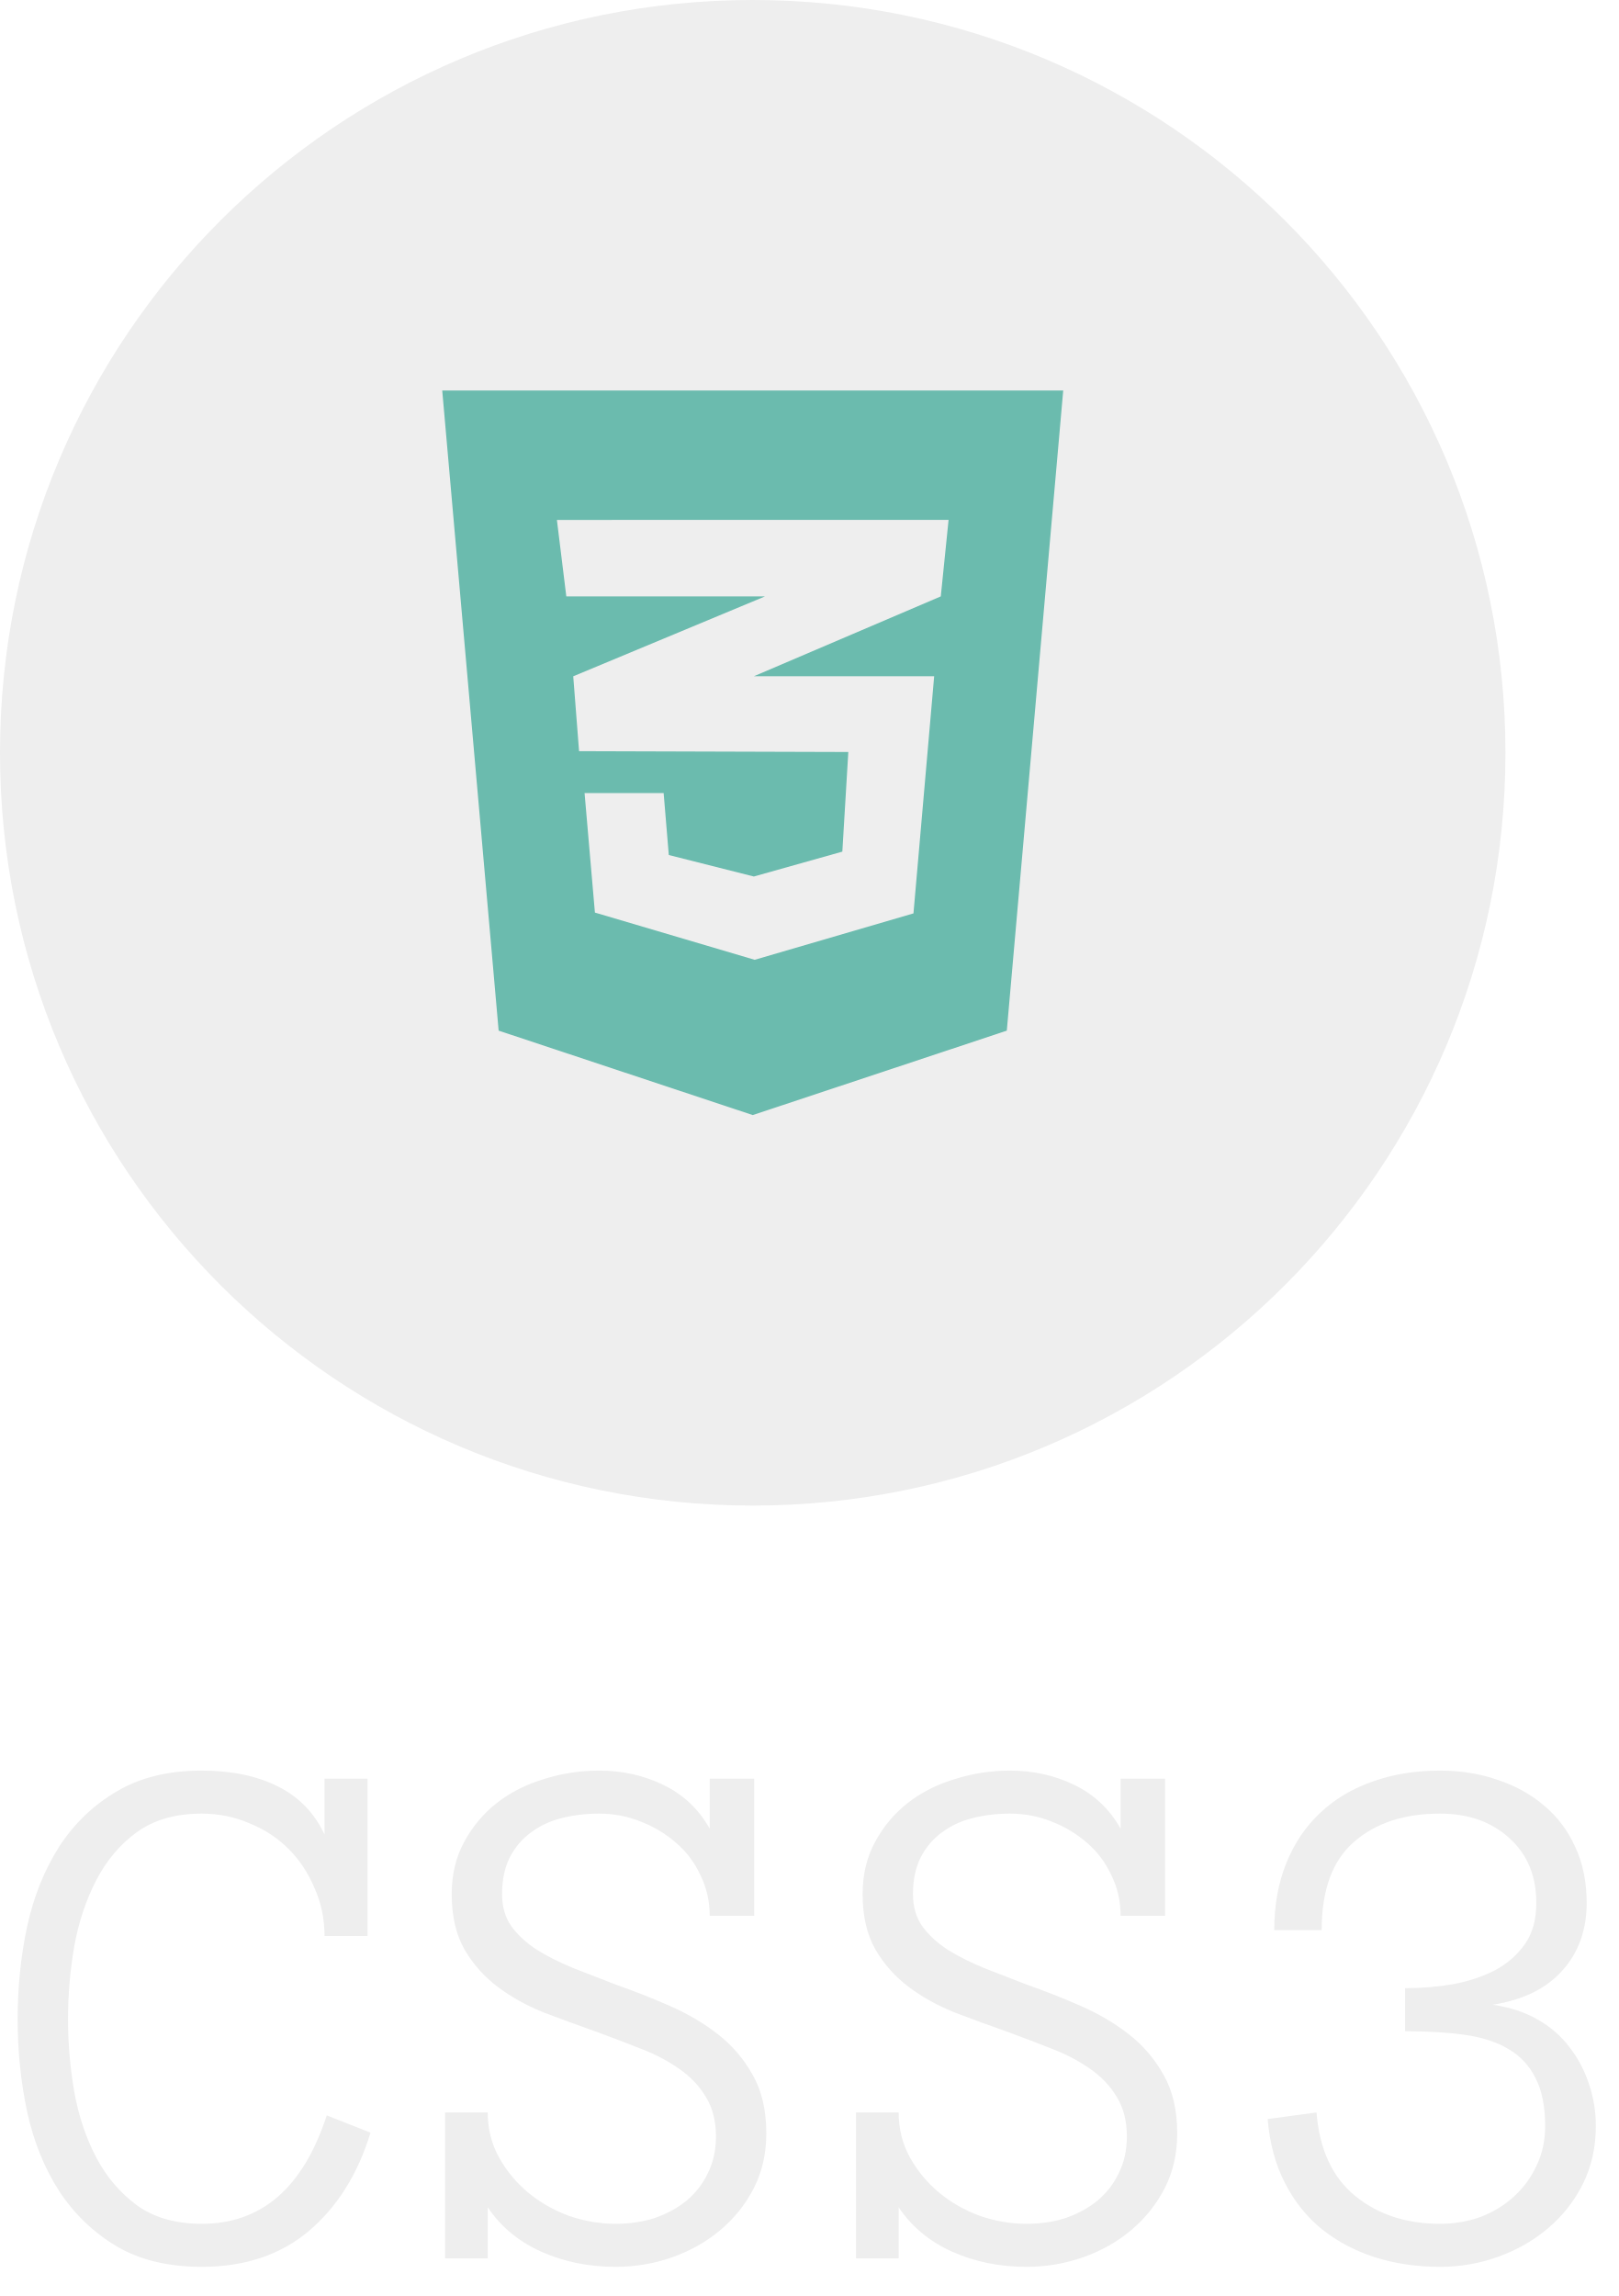
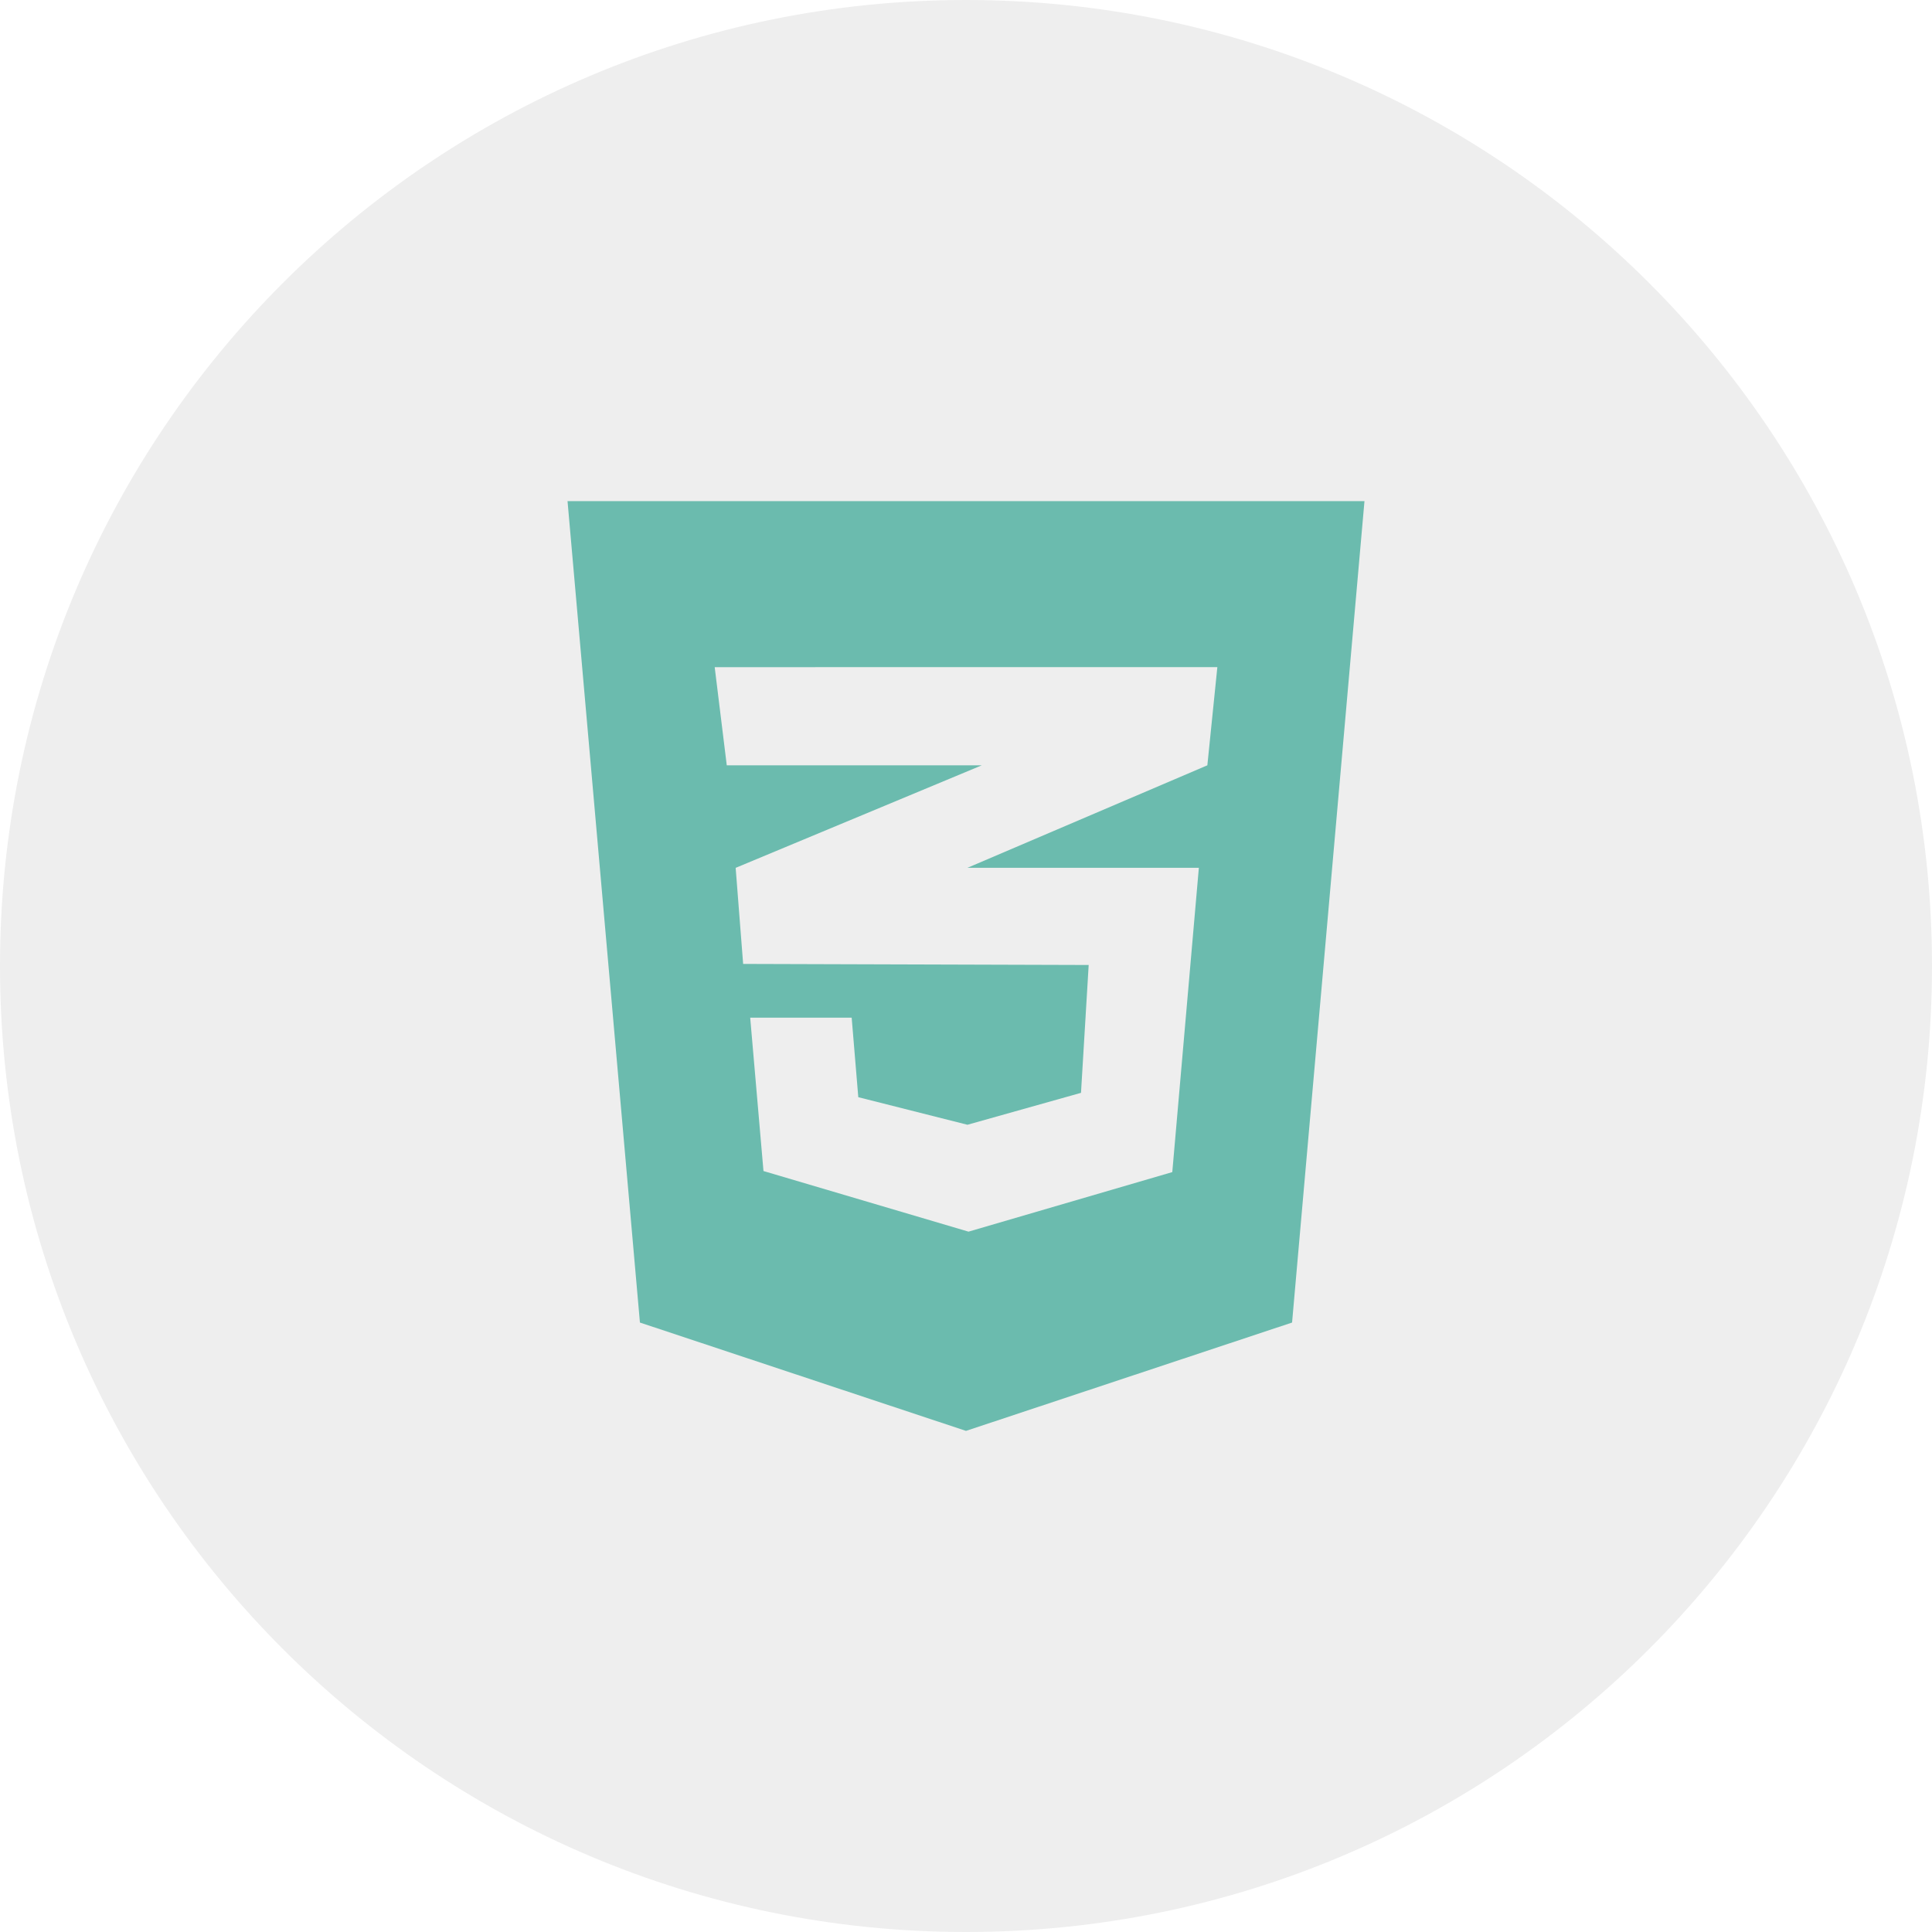
- <svg xmlns="http://www.w3.org/2000/svg" width="43" height="61" viewBox="0 0 43 61" fill="none">
+ <svg xmlns="http://www.w3.org/2000/svg" width="40" height="40" viewBox="0 0 40 40" fill="none">
  <circle cx="20" cy="20" r="20" fill="#EEEEEE" />
-   <path d="M9.844 56.66C9.512 57.754 8.968 58.623 8.213 59.268C7.458 59.906 6.507 60.225 5.361 60.225C4.469 60.225 3.714 60.042 3.096 59.678C2.477 59.307 1.969 58.818 1.572 58.213C1.182 57.607 0.898 56.908 0.723 56.113C0.553 55.319 0.469 54.495 0.469 53.643C0.469 52.79 0.553 51.966 0.723 51.172C0.898 50.378 1.182 49.675 1.572 49.062C1.969 48.45 2.477 47.962 3.096 47.598C3.714 47.227 4.469 47.041 5.361 47.041C6.149 47.041 6.823 47.181 7.383 47.461C7.943 47.741 8.356 48.167 8.623 48.74V47.256H9.766V51.435H8.623C8.623 50.986 8.535 50.563 8.359 50.166C8.19 49.762 7.959 49.414 7.666 49.121C7.373 48.828 7.025 48.6 6.621 48.438C6.224 48.268 5.804 48.184 5.361 48.184C4.671 48.184 4.098 48.346 3.643 48.672C3.193 48.997 2.832 49.424 2.559 49.951C2.285 50.478 2.09 51.065 1.973 51.709C1.862 52.353 1.807 52.998 1.807 53.643C1.807 54.281 1.862 54.925 1.973 55.576C2.09 56.221 2.285 56.803 2.559 57.324C2.832 57.839 3.193 58.262 3.643 58.594C4.098 58.919 4.671 59.082 5.361 59.082C6.95 59.082 8.057 58.122 8.682 56.201L9.844 56.66ZM20.361 56.68C20.361 57.214 20.251 57.699 20.029 58.135C19.808 58.565 19.512 58.935 19.141 59.248C18.77 59.56 18.343 59.801 17.861 59.971C17.38 60.14 16.878 60.225 16.357 60.225C15.641 60.225 14.984 60.091 14.385 59.824C13.786 59.557 13.31 59.163 12.959 58.643V60H11.826V56.123H12.959C12.959 56.559 13.06 56.96 13.262 57.324C13.463 57.682 13.721 57.992 14.033 58.252C14.346 58.512 14.704 58.717 15.107 58.867C15.518 59.01 15.934 59.082 16.357 59.082C16.735 59.082 17.083 59.03 17.402 58.926C17.721 58.815 18.001 58.662 18.242 58.467C18.483 58.265 18.672 58.021 18.809 57.734C18.952 57.448 19.023 57.122 19.023 56.758C19.023 56.348 18.932 55.996 18.75 55.703C18.574 55.41 18.333 55.16 18.027 54.951C17.728 54.743 17.389 54.567 17.012 54.424C16.634 54.274 16.25 54.128 15.859 53.984C15.397 53.822 14.935 53.652 14.473 53.477C14.01 53.294 13.597 53.066 13.232 52.793C12.868 52.52 12.572 52.188 12.344 51.797C12.116 51.4 12.002 50.908 12.002 50.322C12.002 49.801 12.113 49.339 12.334 48.935C12.555 48.525 12.845 48.18 13.203 47.9C13.561 47.62 13.978 47.409 14.453 47.266C14.928 47.116 15.417 47.041 15.918 47.041C16.537 47.041 17.106 47.168 17.627 47.422C18.154 47.676 18.564 48.063 18.857 48.584V47.256H20.039V50.898H18.857C18.857 50.514 18.776 50.156 18.613 49.824C18.457 49.486 18.242 49.199 17.969 48.965C17.695 48.724 17.383 48.535 17.031 48.398C16.68 48.255 16.309 48.184 15.918 48.184C15.573 48.184 15.244 48.223 14.932 48.301C14.619 48.379 14.346 48.506 14.111 48.682C13.877 48.851 13.688 49.072 13.545 49.346C13.408 49.619 13.34 49.945 13.34 50.322C13.34 50.654 13.421 50.938 13.584 51.172C13.753 51.406 13.978 51.615 14.258 51.797C14.538 51.973 14.86 52.135 15.225 52.285C15.596 52.428 15.973 52.575 16.357 52.725C16.839 52.894 17.318 53.083 17.793 53.291C18.268 53.499 18.695 53.75 19.072 54.043C19.45 54.336 19.759 54.697 20 55.127C20.241 55.55 20.361 56.068 20.361 56.68ZM31.279 56.68C31.279 57.214 31.169 57.699 30.947 58.135C30.726 58.565 30.43 58.935 30.059 59.248C29.688 59.56 29.261 59.801 28.779 59.971C28.297 60.14 27.796 60.225 27.275 60.225C26.559 60.225 25.902 60.091 25.303 59.824C24.704 59.557 24.229 59.163 23.877 58.643V60H22.744V56.123H23.877C23.877 56.559 23.978 56.96 24.18 57.324C24.381 57.682 24.639 57.992 24.951 58.252C25.264 58.512 25.622 58.717 26.025 58.867C26.436 59.01 26.852 59.082 27.275 59.082C27.653 59.082 28.001 59.03 28.32 58.926C28.639 58.815 28.919 58.662 29.16 58.467C29.401 58.265 29.59 58.021 29.727 57.734C29.87 57.448 29.941 57.122 29.941 56.758C29.941 56.348 29.85 55.996 29.668 55.703C29.492 55.41 29.251 55.16 28.945 54.951C28.646 54.743 28.307 54.567 27.93 54.424C27.552 54.274 27.168 54.128 26.777 53.984C26.315 53.822 25.853 53.652 25.391 53.477C24.928 53.294 24.515 53.066 24.15 52.793C23.786 52.52 23.49 52.188 23.262 51.797C23.034 51.4 22.92 50.908 22.92 50.322C22.92 49.801 23.031 49.339 23.252 48.935C23.473 48.525 23.763 48.18 24.121 47.9C24.479 47.62 24.896 47.409 25.371 47.266C25.846 47.116 26.335 47.041 26.836 47.041C27.454 47.041 28.024 47.168 28.545 47.422C29.072 47.676 29.482 48.063 29.775 48.584V47.256H30.957V50.898H29.775C29.775 50.514 29.694 50.156 29.531 49.824C29.375 49.486 29.16 49.199 28.887 48.965C28.613 48.724 28.301 48.535 27.949 48.398C27.598 48.255 27.227 48.184 26.836 48.184C26.491 48.184 26.162 48.223 25.85 48.301C25.537 48.379 25.264 48.506 25.029 48.682C24.795 48.851 24.606 49.072 24.463 49.346C24.326 49.619 24.258 49.945 24.258 50.322C24.258 50.654 24.339 50.938 24.502 51.172C24.671 51.406 24.896 51.615 25.176 51.797C25.456 51.973 25.778 52.135 26.143 52.285C26.514 52.428 26.891 52.575 27.275 52.725C27.757 52.894 28.236 53.083 28.711 53.291C29.186 53.499 29.613 53.75 29.99 54.043C30.368 54.336 30.677 54.697 30.918 55.127C31.159 55.55 31.279 56.068 31.279 56.68ZM42.402 56.484C42.402 57.044 42.288 57.555 42.06 58.018C41.833 58.473 41.527 58.864 41.143 59.19C40.765 59.515 40.325 59.769 39.824 59.951C39.329 60.133 38.809 60.225 38.262 60.225C37.643 60.225 37.067 60.14 36.533 59.971C36.006 59.801 35.537 59.554 35.127 59.228C34.723 58.903 34.395 58.493 34.141 57.998C33.887 57.503 33.734 56.937 33.682 56.299L34.98 56.123C35.059 57.106 35.4 57.845 36.006 58.34C36.611 58.835 37.363 59.082 38.262 59.082C38.646 59.082 39.007 59.02 39.346 58.897C39.684 58.766 39.98 58.584 40.234 58.35C40.488 58.115 40.687 57.842 40.83 57.529C40.98 57.217 41.055 56.868 41.055 56.484C41.055 55.964 40.97 55.54 40.801 55.215C40.638 54.883 40.4 54.626 40.088 54.443C39.775 54.255 39.388 54.128 38.926 54.062C38.47 53.997 37.94 53.965 37.334 53.965V52.822C37.777 52.822 38.203 52.786 38.613 52.715C39.03 52.637 39.401 52.513 39.727 52.344C40.052 52.168 40.316 51.937 40.518 51.65C40.719 51.364 40.82 50.999 40.82 50.557C40.82 49.84 40.583 49.268 40.107 48.838C39.632 48.402 39.017 48.184 38.262 48.184C37.311 48.184 36.55 48.434 35.977 48.935C35.404 49.43 35.117 50.212 35.117 51.279H33.857C33.857 50.615 33.965 50.02 34.18 49.492C34.395 48.965 34.694 48.522 35.078 48.164C35.462 47.8 35.925 47.523 36.465 47.334C37.005 47.139 37.604 47.041 38.262 47.041C38.809 47.041 39.316 47.122 39.785 47.285C40.26 47.441 40.674 47.669 41.025 47.969C41.383 48.268 41.66 48.636 41.855 49.072C42.057 49.502 42.158 49.997 42.158 50.557C42.158 51.279 41.94 51.882 41.504 52.363C41.074 52.839 40.459 53.138 39.658 53.262C40.114 53.327 40.511 53.457 40.85 53.652C41.188 53.841 41.471 54.085 41.699 54.385C41.927 54.678 42.1 55.003 42.217 55.361C42.34 55.719 42.402 56.094 42.402 56.484Z" fill="#EEEEEE" />
  <path d="M11.75 10.375L13.249 27.382L20 29.625L26.751 27.382L28.25 10.375H11.75ZM25.204 13.812L24.997 15.845L20.03 17.967H24.821L24.271 24.267L20.052 25.5L15.807 24.245L15.532 21.07H17.633L17.77 22.716L20.03 23.287L22.381 22.626L22.54 19.979L15.386 19.957L15.231 17.968L20.327 15.845H15.047L14.797 13.813L25.204 13.812Z" fill="#6BBBAE" />
</svg>
